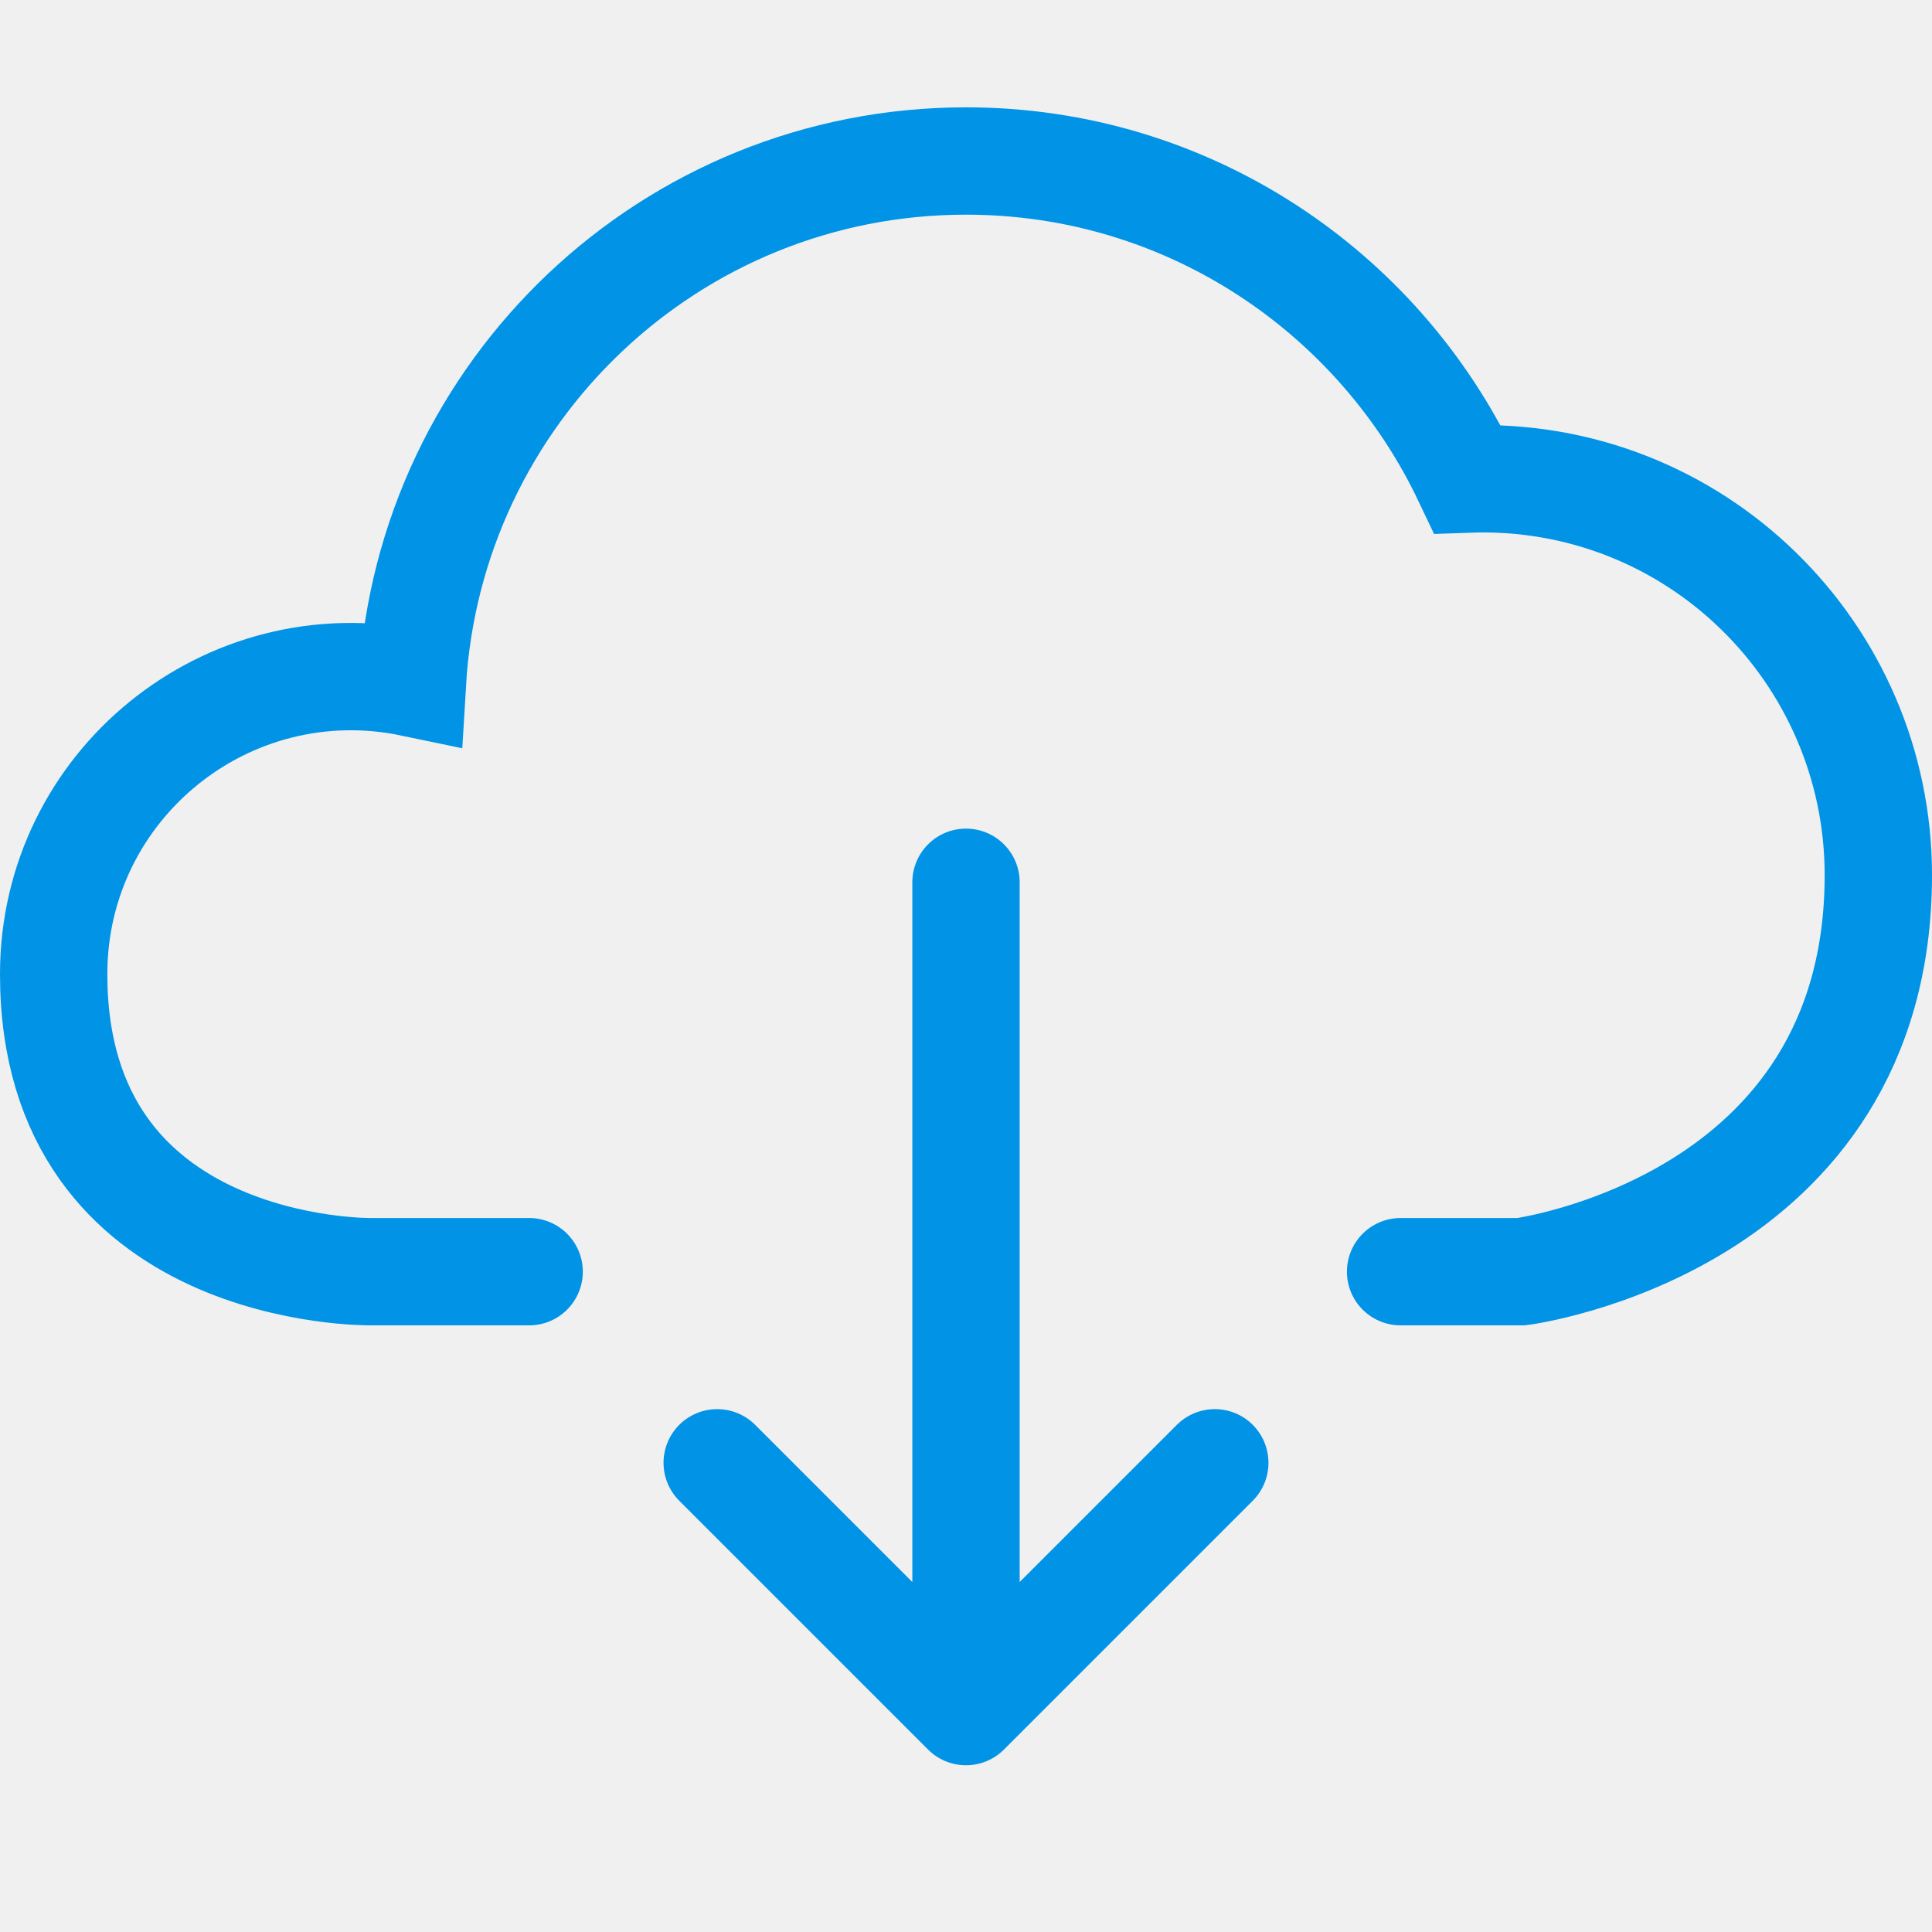
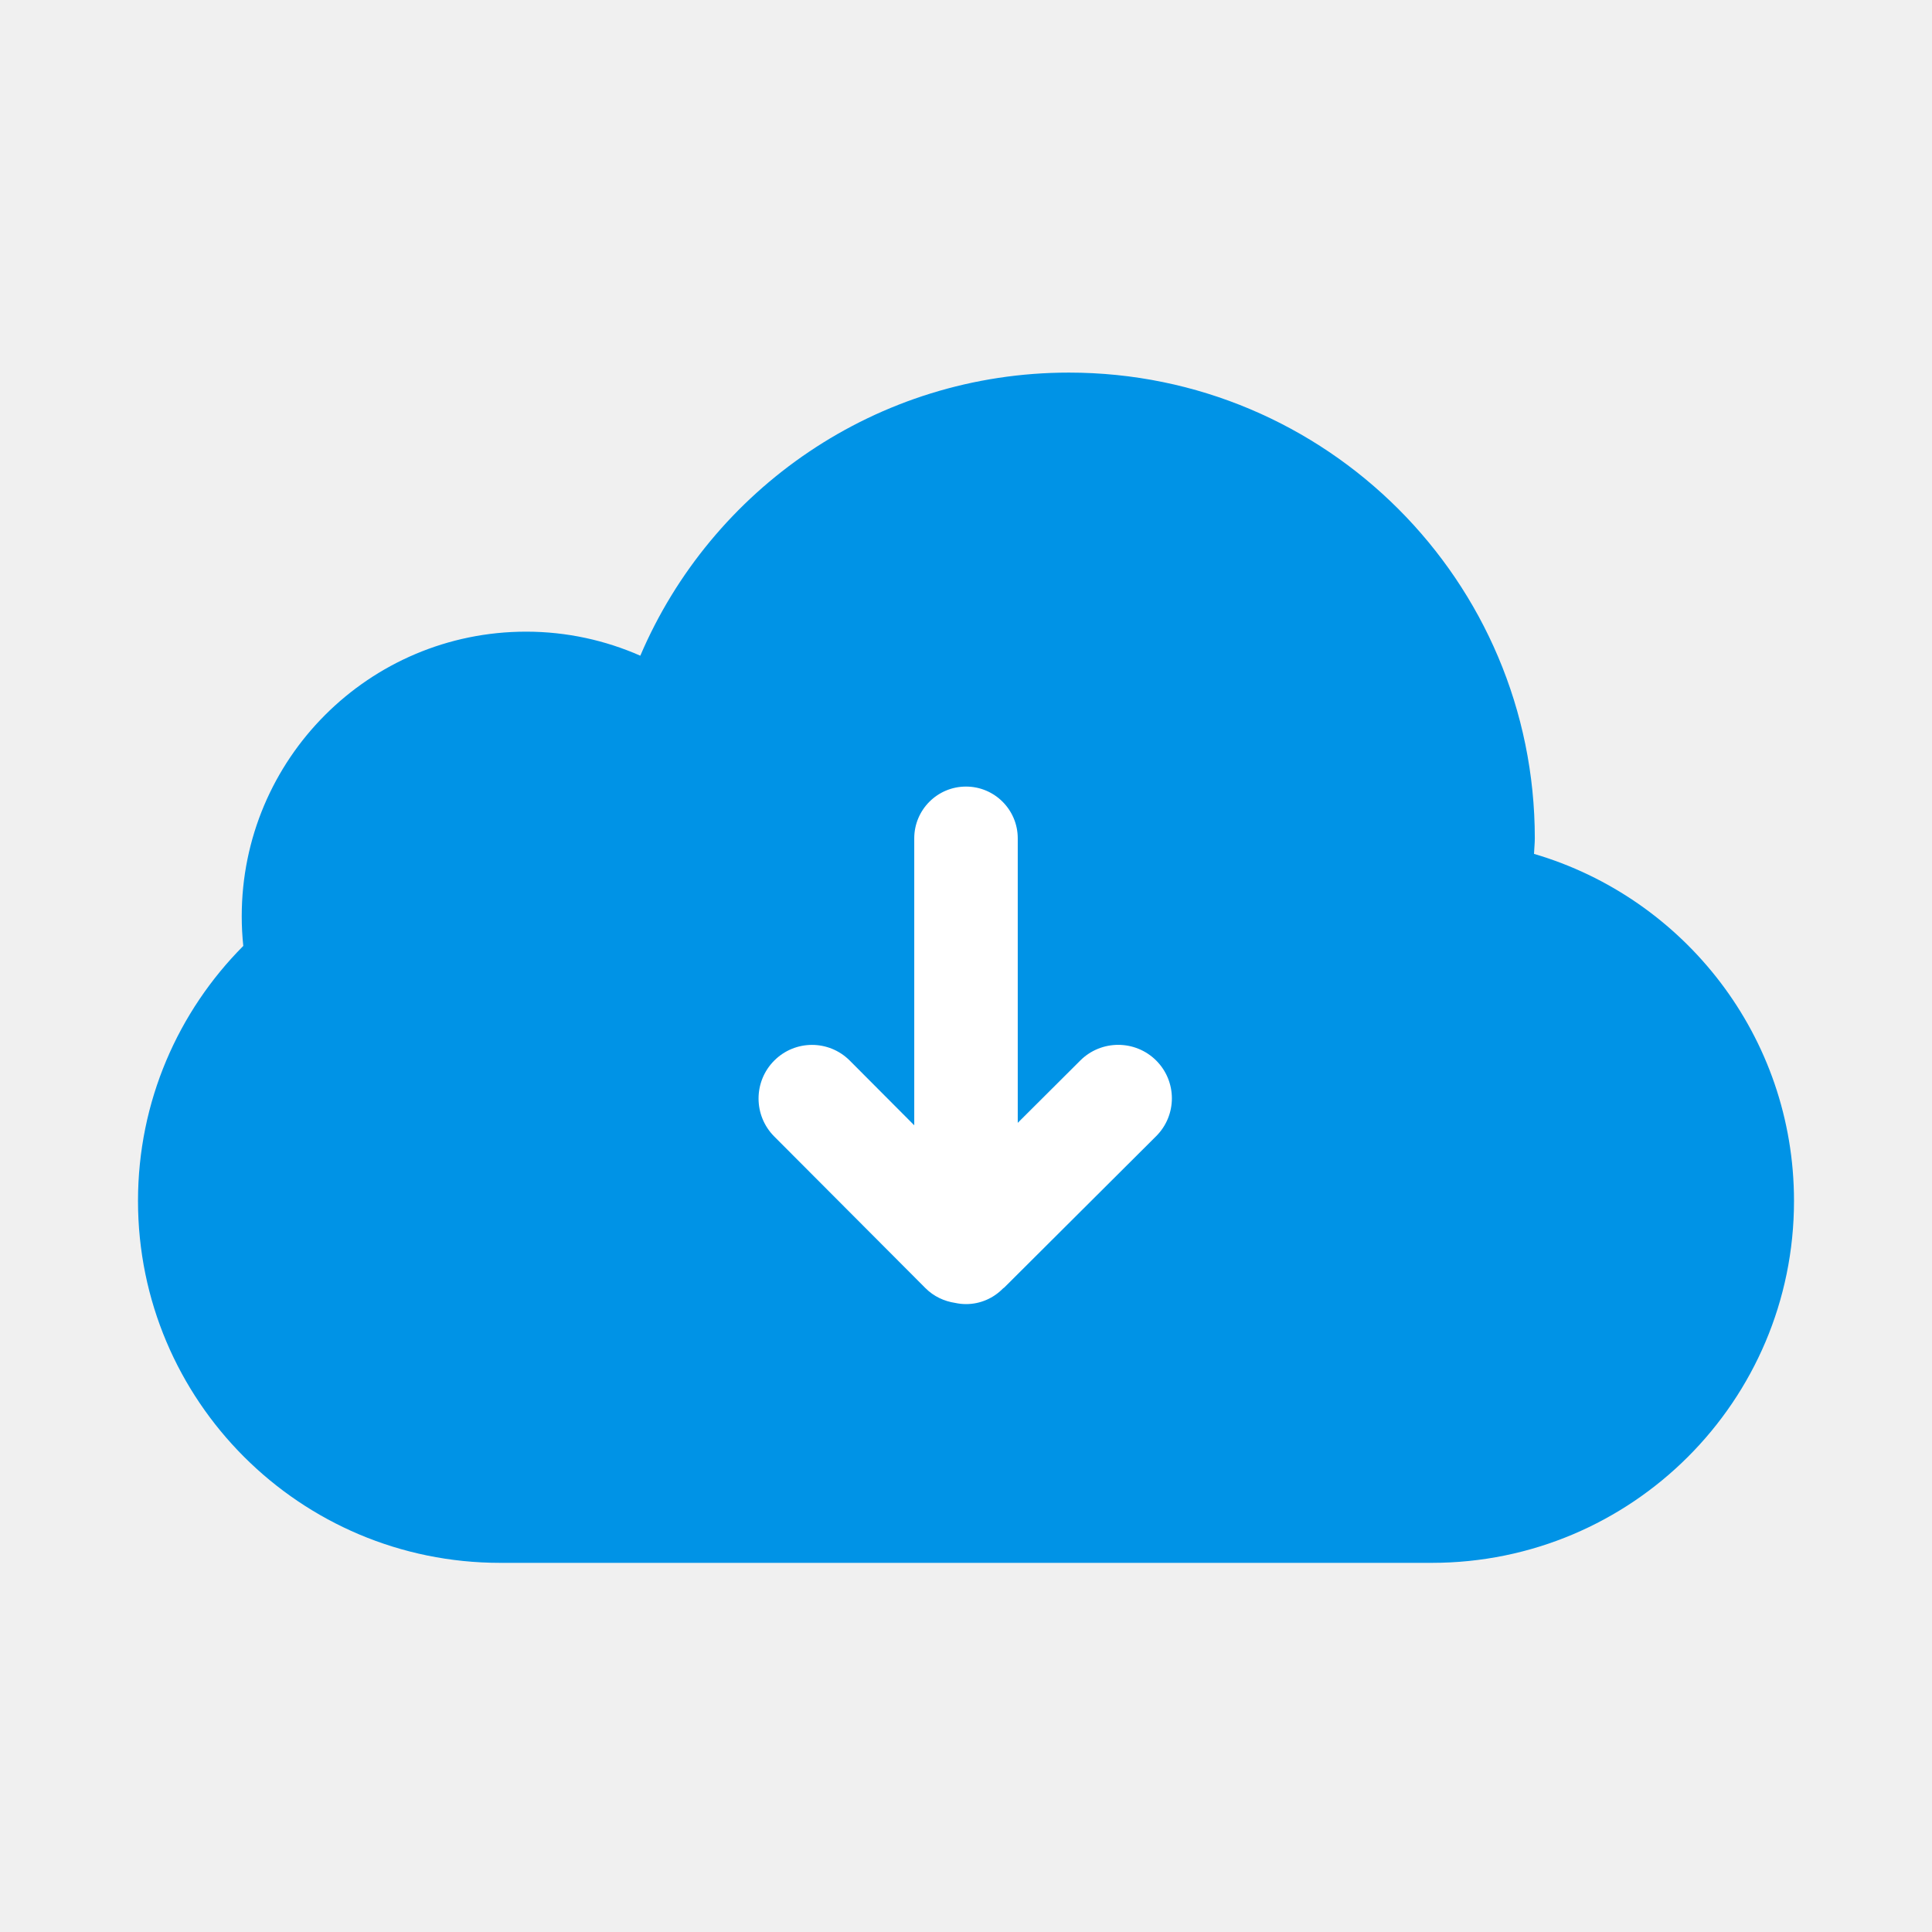
- <svg xmlns="http://www.w3.org/2000/svg" width="36" height="36" viewBox="0 0 36 36">
-   <g stroke-linecap="round" stroke="#0093E6" stroke-width="2" fill="none" fill-rule="evenodd">
-     <path d="M26.098 23.696h2.25S35 22.83 35 16.306c0-4.136-3.414-7.536-7.657-7.38C25.683 5.426 22.13 3 18 3c-5.507 0-9.996 4.302-10.316 9.727C4.234 12.007 1 14.632 1 18.152c0 5.632 5.913 5.544 5.913 5.544H9.86" />
-     <path d="M18 31.893V16.44M13.364 27.257L18 31.893l4.636-4.636" stroke-linejoin="round" />
+ <svg xmlns="http://www.w3.org/2000/svg" width="560" height="560" viewBox="0 0 560 560">
+   <g fill="none" fill-rule="evenodd">
+     <path d="M444.64 247.5c.053-1.523.233-3.007.233-4.545C444.865 168.42 384.408 108 309.834 108c-55.785 0-103.65 33.818-124.237 82.058-10.133-4.455-21.316-6.968-33.09-6.968-45.526 0-82.44 36.945-82.44 82.507 0 2.903.157 5.768.45 8.588C51.654 293.145 40 319.252 40 348.097 40 406.035 86.995 453 144.963 453c.082 0 .157-.007.232-.007V453h269.603v-.007c.075 0 .15.007.224.007C472.998 453 520 406.035 520 348.097c0-47.655-31.822-87.817-75.36-100.597z" fill="#0093E6" />
+     <path d="M335.125 307.395c-6.075-6.053-15.923-6.053-21.998 0L295 325.462V243c0-8.288-6.72-15.008-15-15.008-8.287 0-15 6.72-15 15.008v83.175l-18.683-18.75c-6.052-6.075-15.855-6.075-21.907 0-6.053 6.067-6.053 15.907 0 21.982l43.815 43.943c2.43 2.445 5.475 3.825 8.632 4.305 1.013.217 2.063.345 3.143.345 4.215 0 8.002-1.748 10.732-4.538.128-.112.278-.18.398-.3l43.995-43.845c6.067-6.06 6.067-15.862 0-21.922z" fill="#FFF" />
  </g>
</svg>
